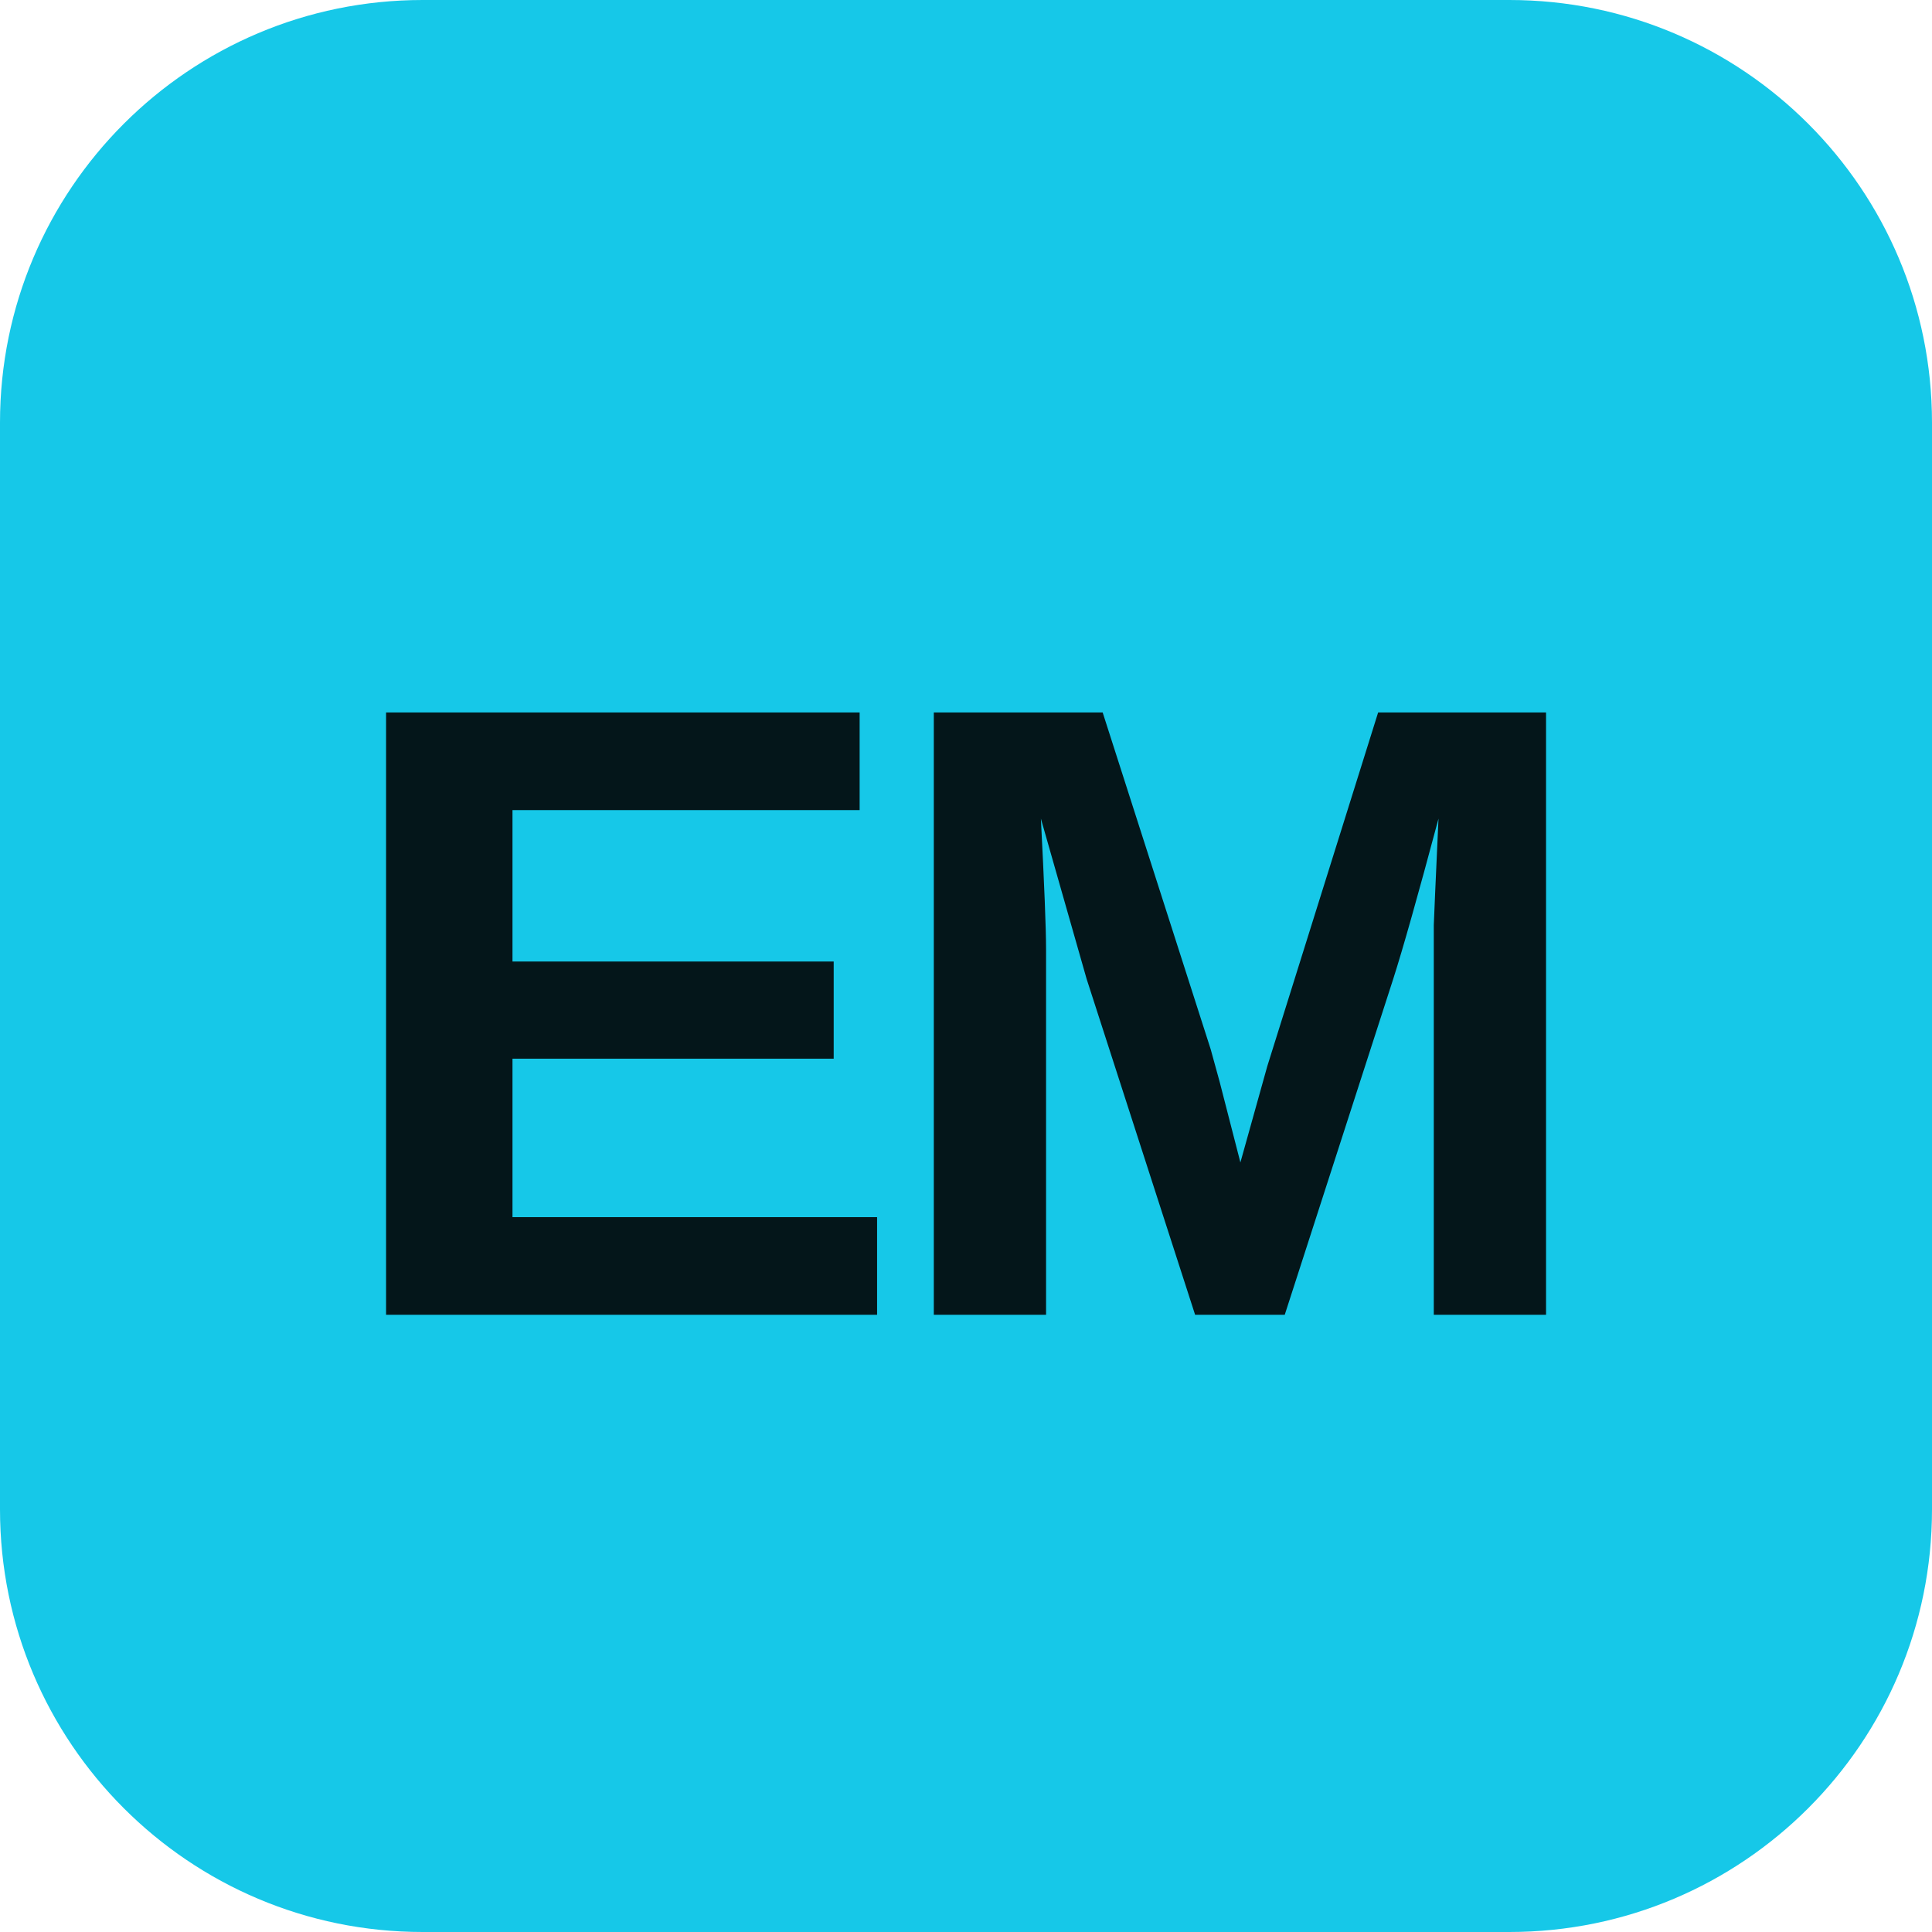
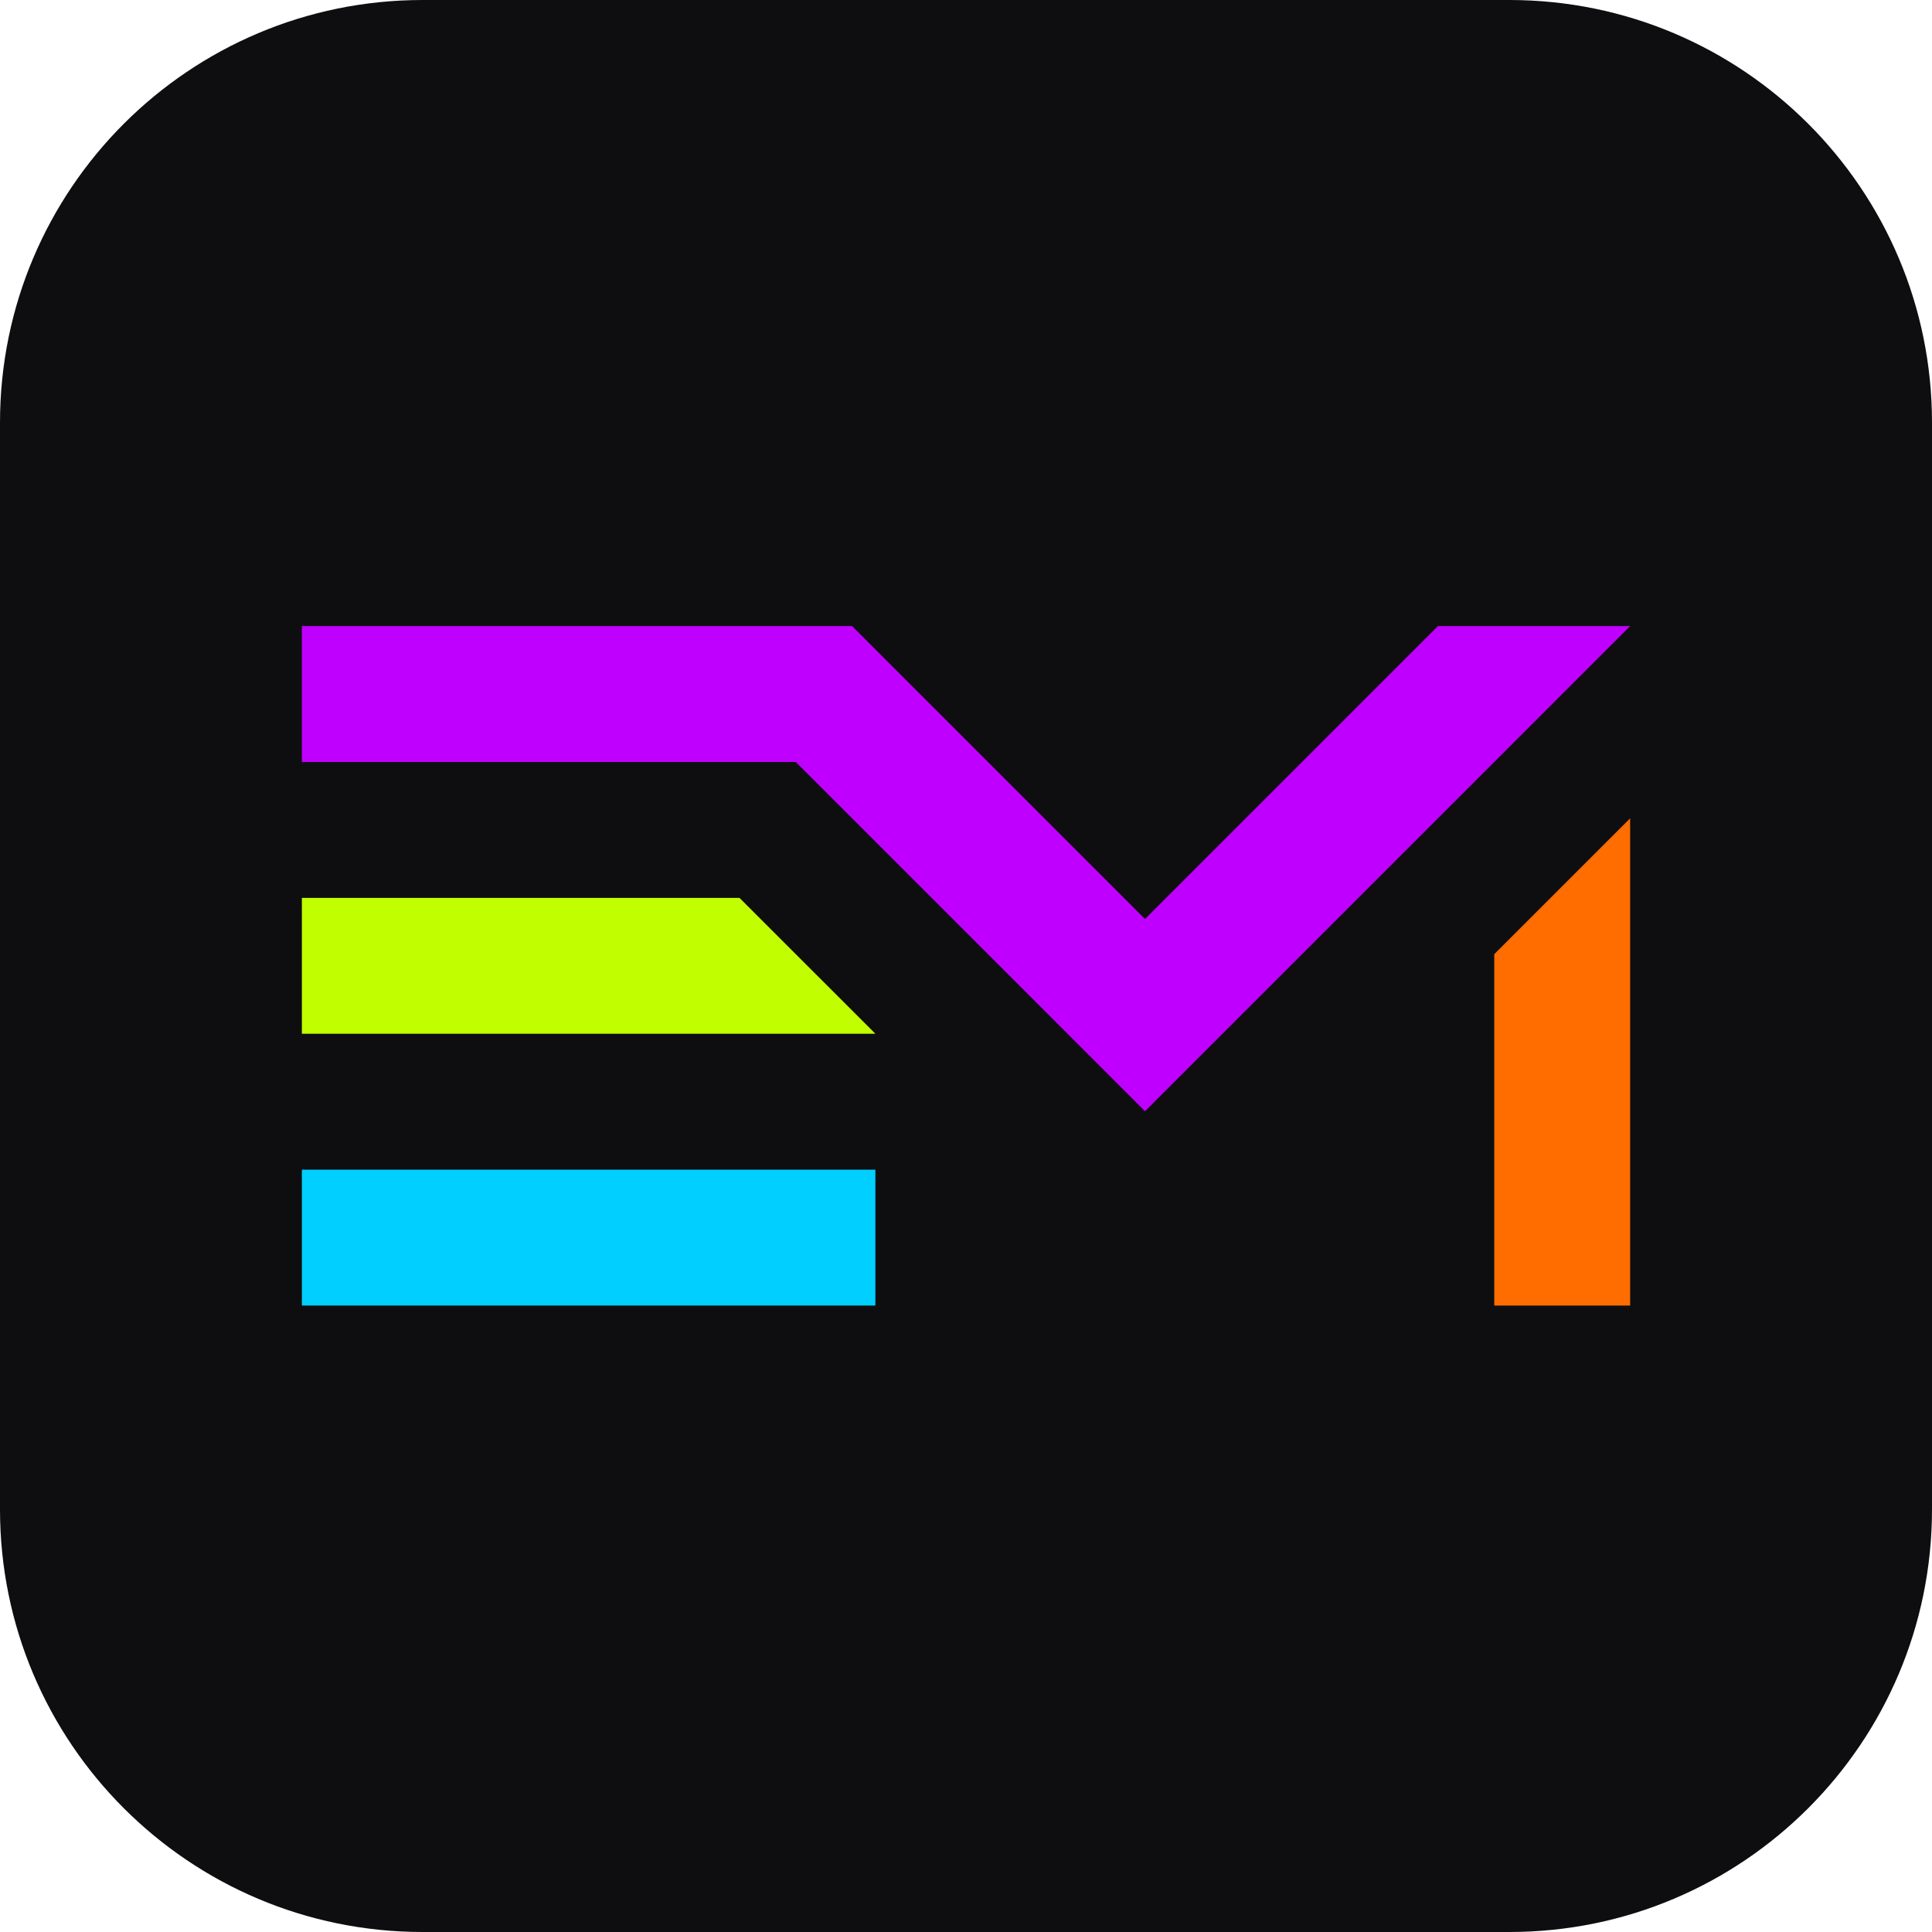
<svg xmlns="http://www.w3.org/2000/svg" viewBox="0 0 64 64" width="64" height="64">
-   <rect width="64" height="64" rx="14" fill="#16c8e8" />
-   <text x="32" y="33.5" text-anchor="middle" dominant-baseline="central" font-family="'Archivo','Helvetica Neue',Arial,sans-serif" font-weight="800" font-size="29" letter-spacing="-1.2" fill="#04161a">EM</text>
+   <rect width="64" height="64" rx="14" fill="#0e0e10" />
+   <g transform="translate(10,20.74) scale(0.12352)">
+     <polygon fill="#c1ff00" points="153.81 109.33 117.36 72.89 0 72.89 0 109.33 147.56 109.33 153.81 109.33" />
+     <polygon fill="#ff6d00" points="319.78 182.22 356.22 182.22 356.22 51.55 319.78 87.99 319.78 182.22" />
+     <polygon fill="#00cfff" points="0 145.78 0 182.22 153.81 182.22 153.81 145.78 147.56 145.78 0 145.78" />
+     <polygon fill="#c000ff" points="319.78 0 304.68 0 226.12 78.56 147.56 0 147.56 0 147.56 0 0 0 0 36.44 132.46 36.44 132.78 36.77 147.56 51.54 200.35 104.33 200.34 104.34 226.11 130.11 226.12 130.1 226.12 130.11 251.89 104.34 319.78 36.45 356.22 0 356.22 0 319.78 0" />
+   </g>
</svg>
